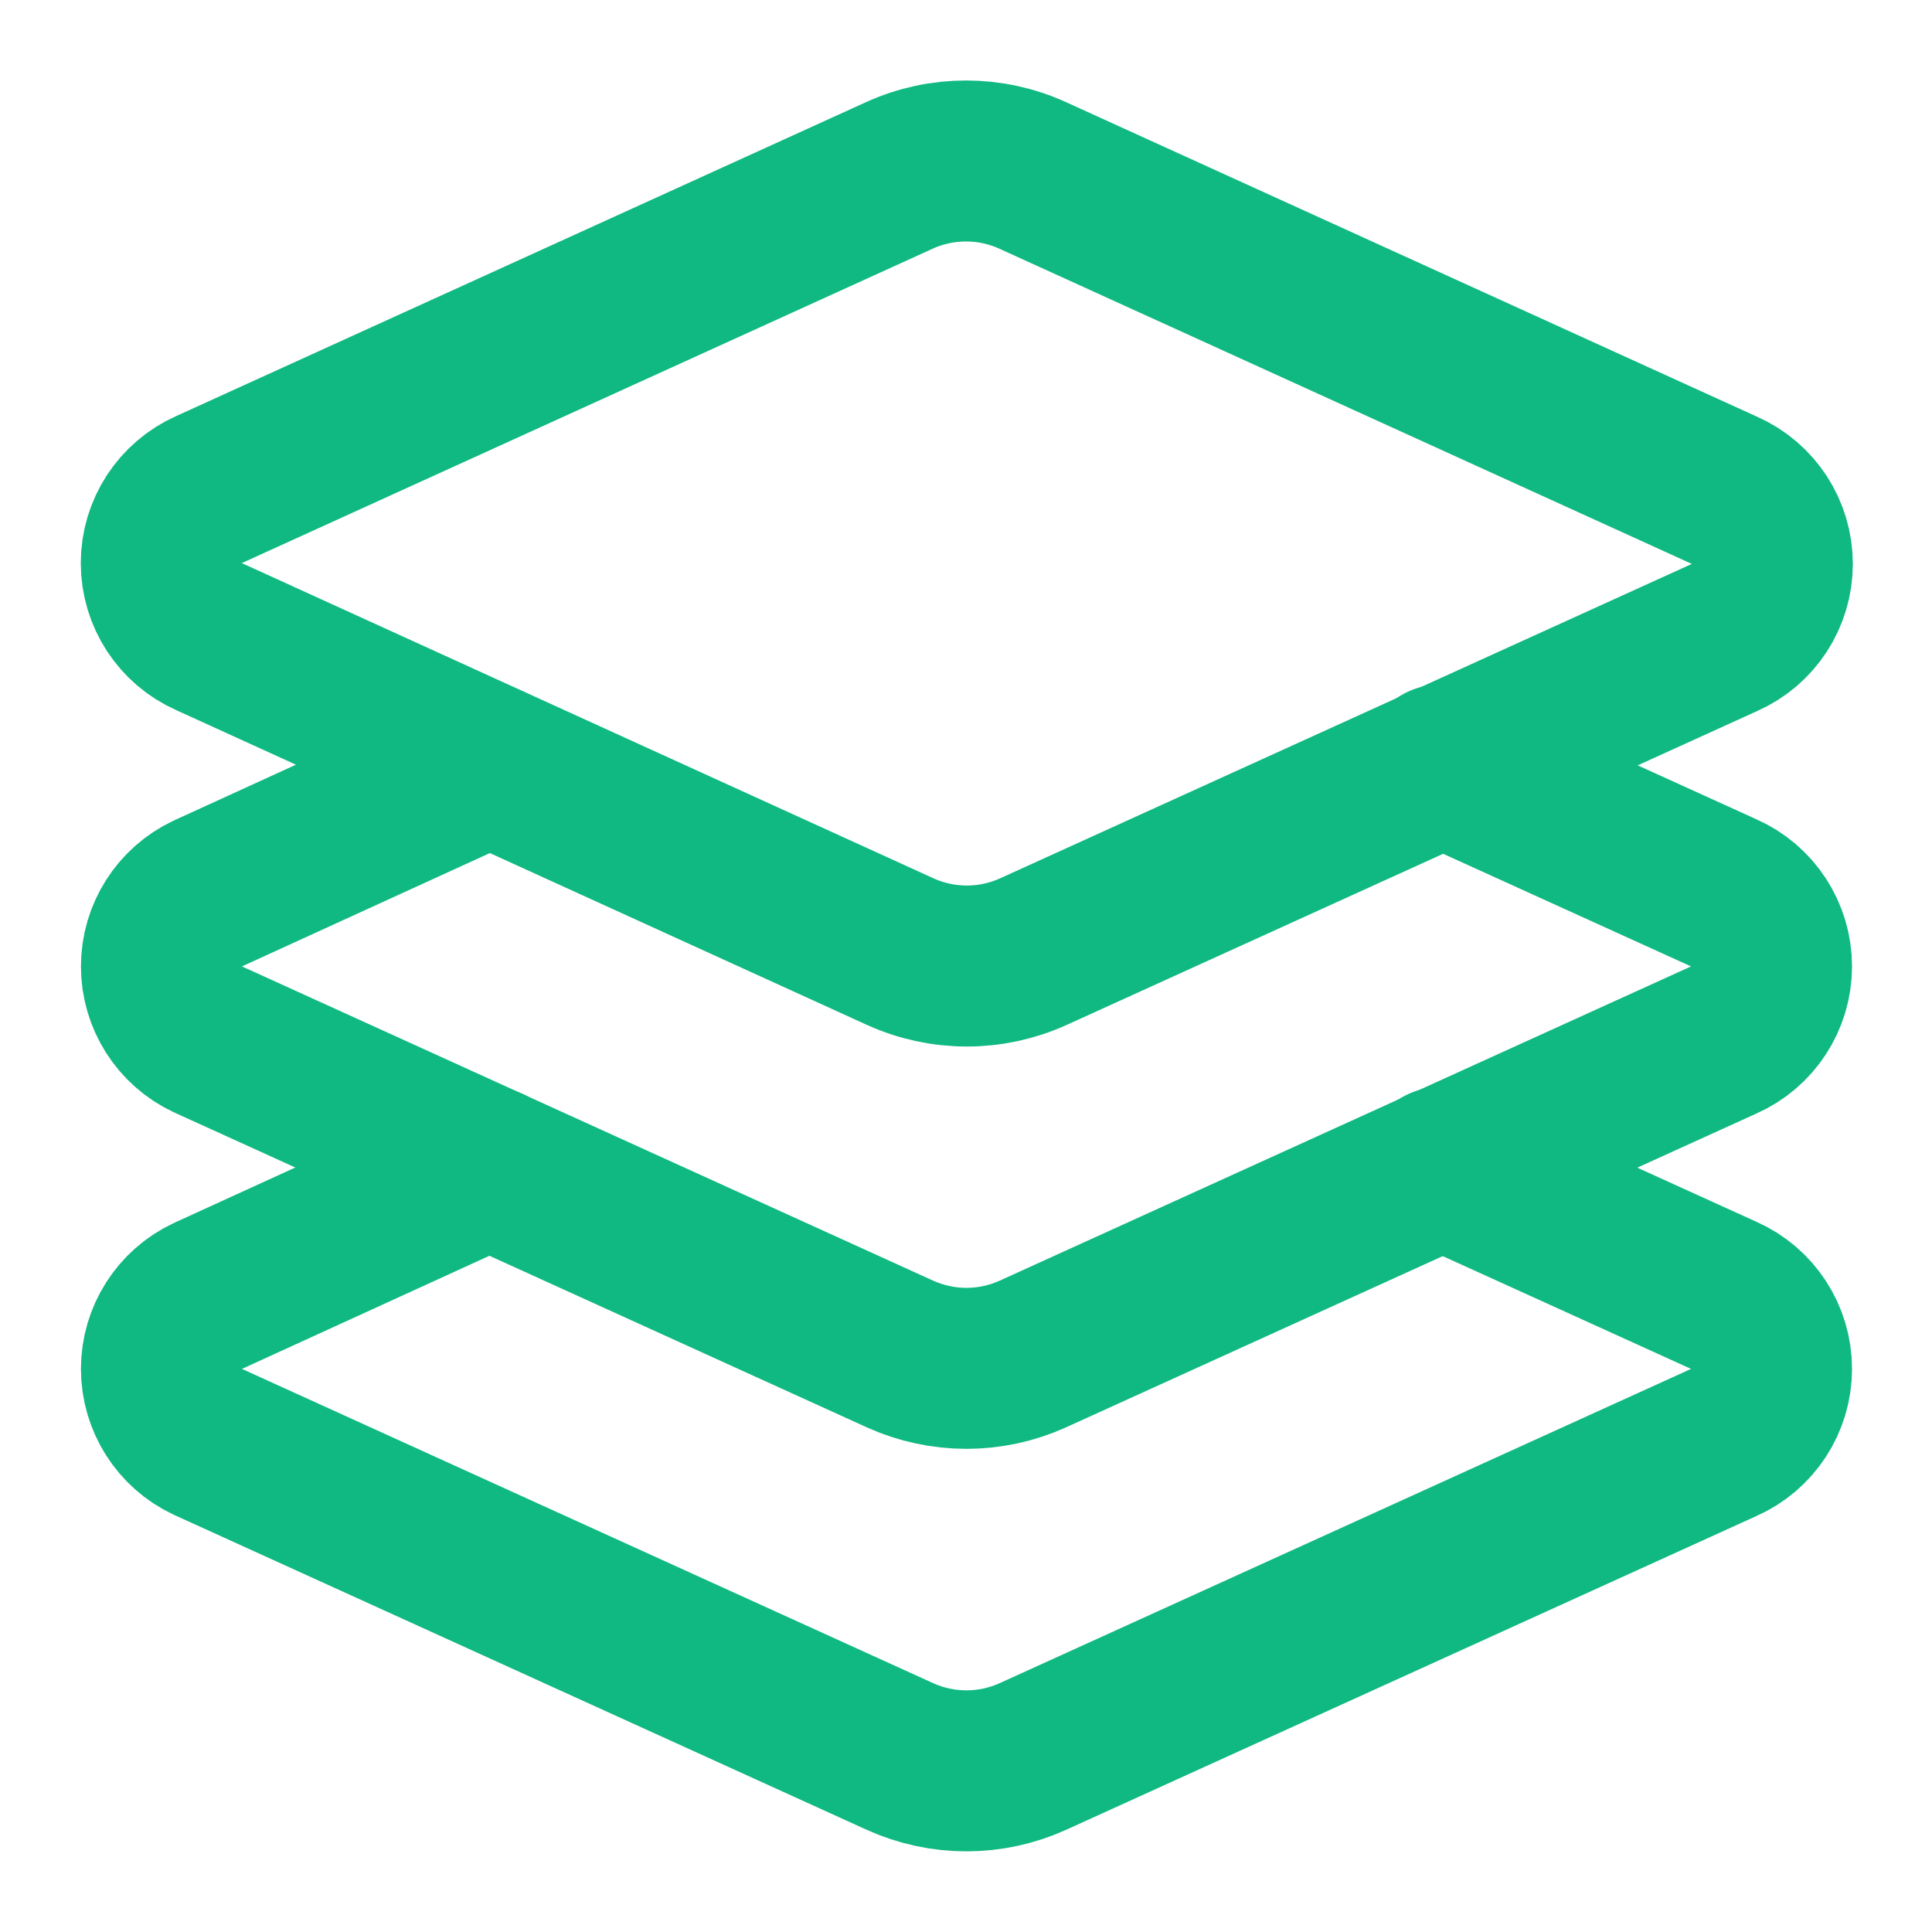
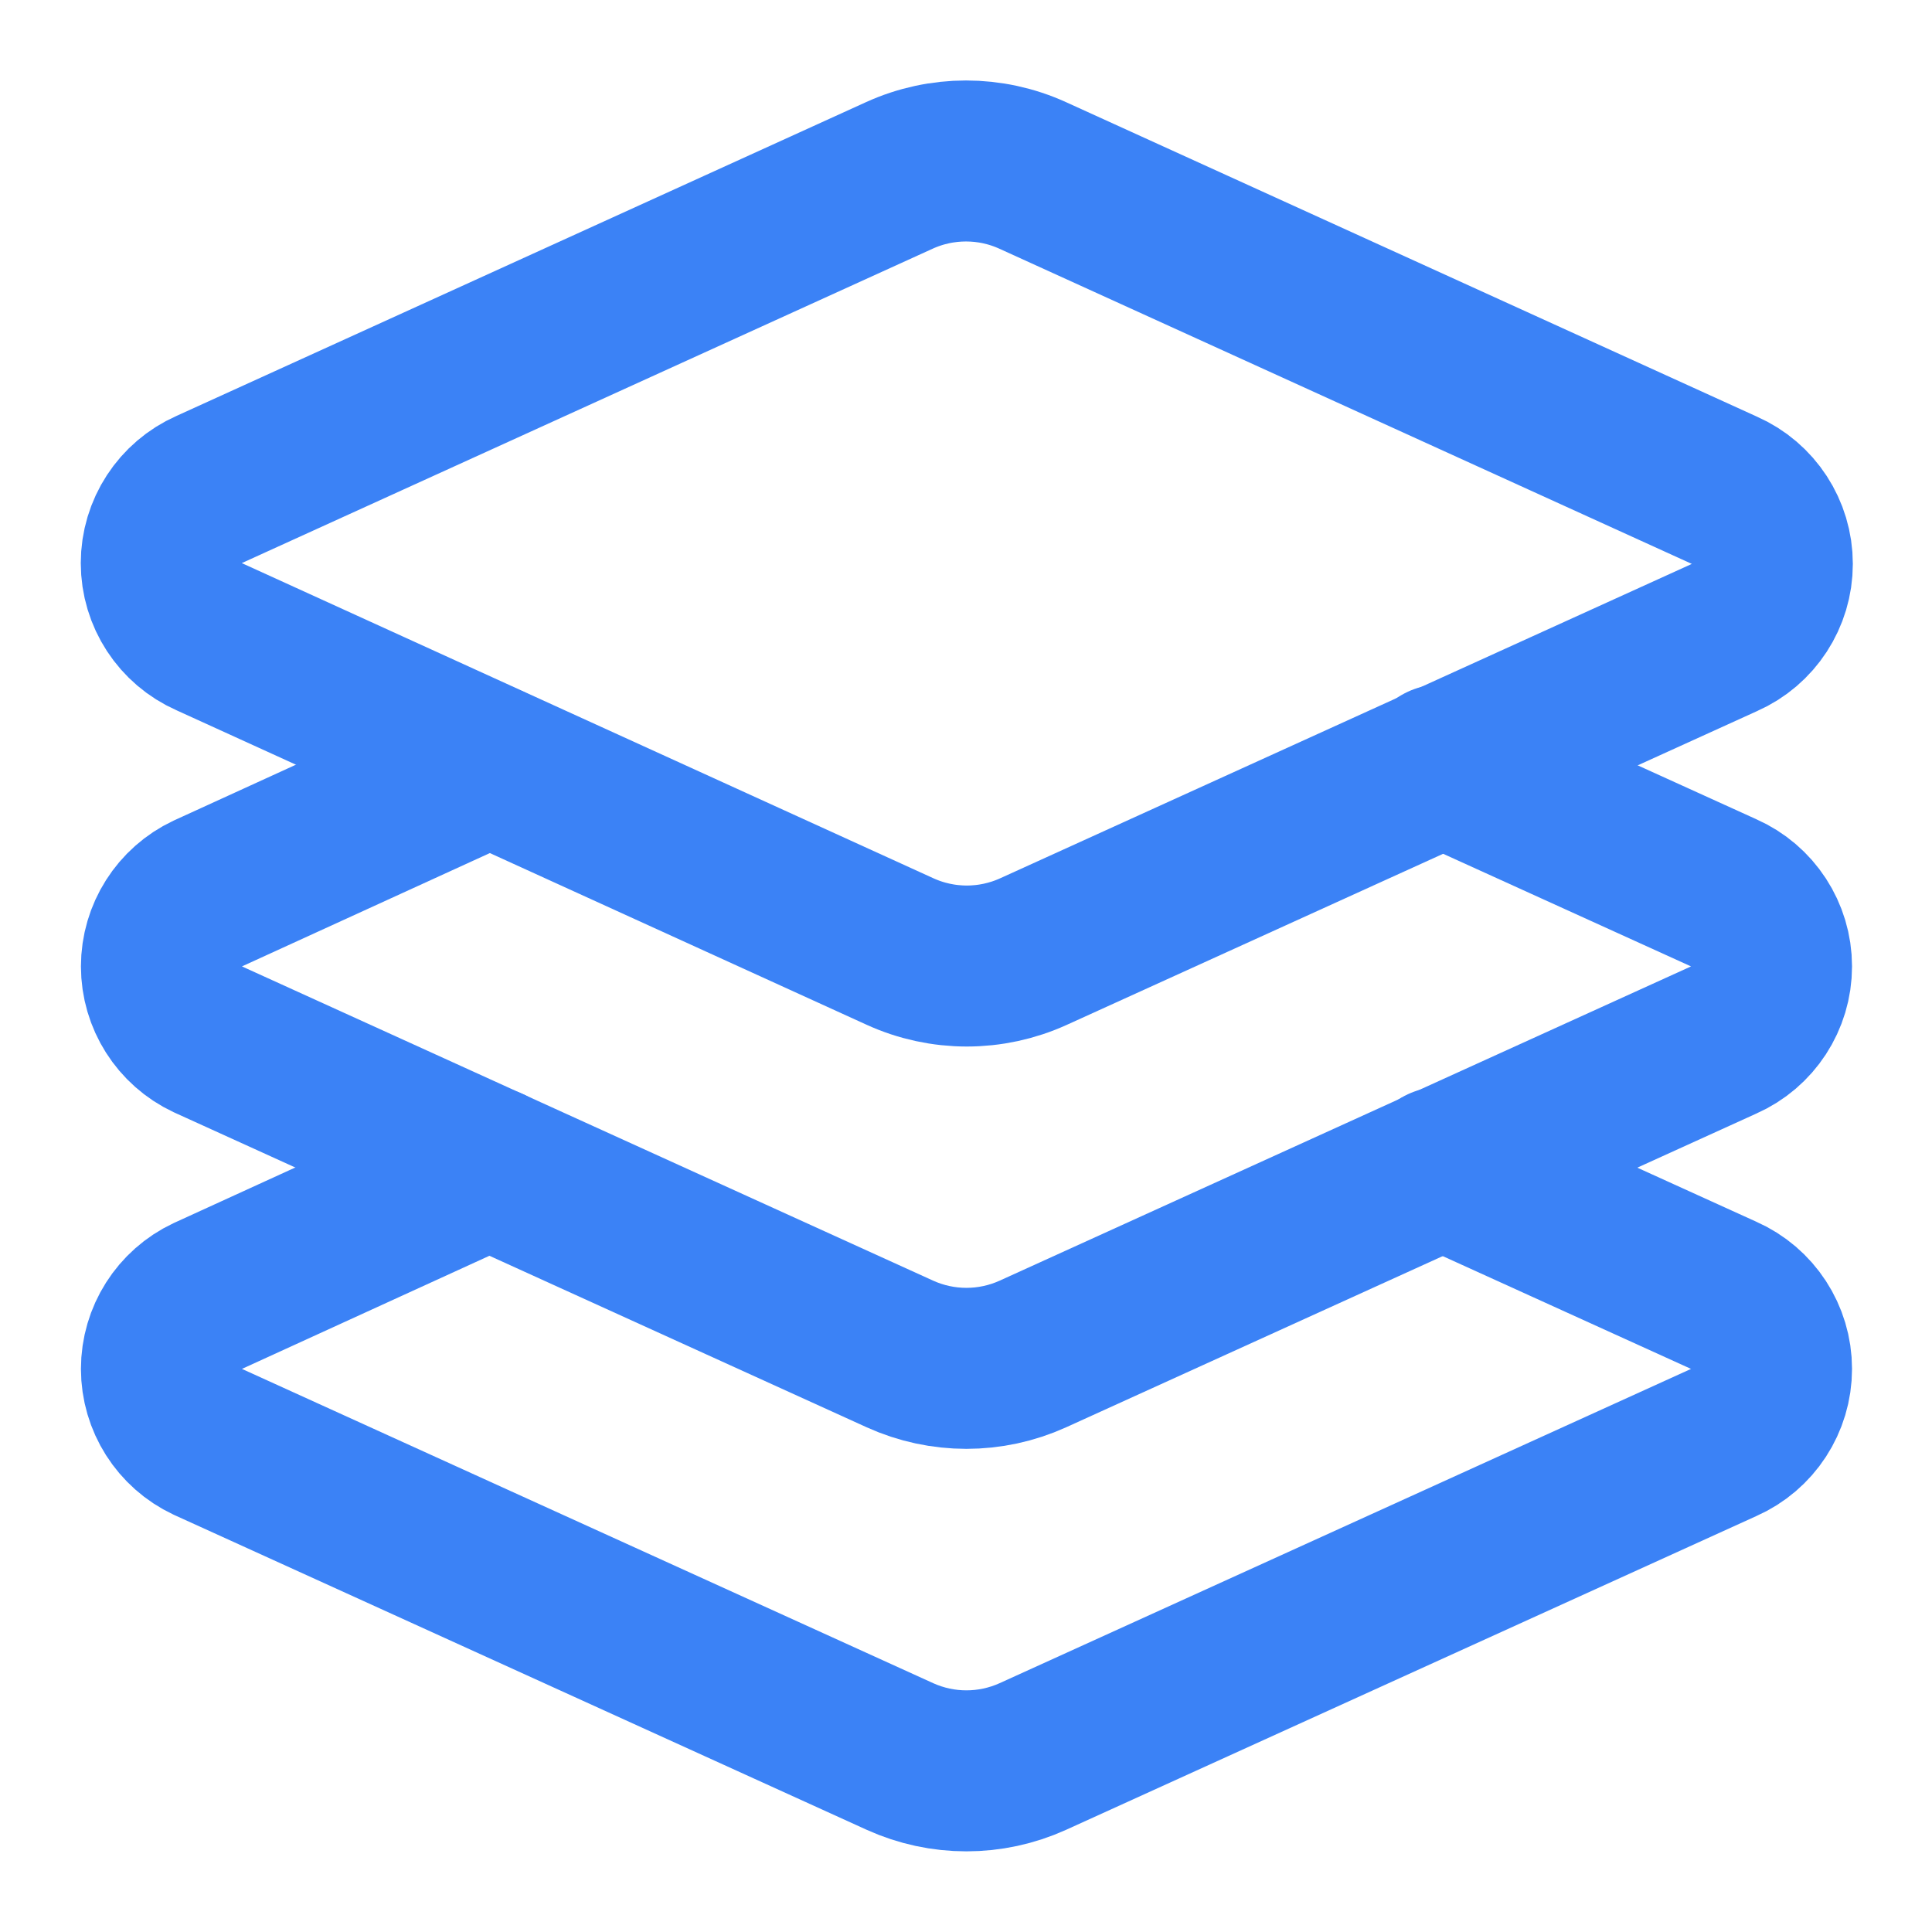
- <svg xmlns="http://www.w3.org/2000/svg" width="current" height="current" viewBox="0 0 24 24" fill="none" stroke="#10B981" stroke-width="2" stroke-linecap="round" stroke-linejoin="round" class="lucide lucide-layers-3">
+ <svg xmlns="http://www.w3.org/2000/svg" width="current" height="current" viewBox="0 0 24 24" fill="none" stroke="#3B82F6" stroke-width="2" stroke-linecap="round" stroke-linejoin="round" class="lucide lucide-layers-3">
  <path d="m12.83 2.18a2 2 0 0 0-1.66 0L2.6 6.08a1 1 0 0 0 0 1.83l8.58 3.91a2 2 0 0 0 1.66 0l8.58-3.9a1 1 0 0 0 0-1.83Z" />
  <path d="m6.08 9.5-3.5 1.6a1 1 0 0 0 0 1.81l8.6 3.91a2 2 0 0 0 1.65 0l8.58-3.9a1 1 0 0 0 0-1.83l-3.5-1.59" />
  <path d="m6.08 14.5-3.5 1.6a1 1 0 0 0 0 1.81l8.6 3.91a2 2 0 0 0 1.65 0l8.58-3.9a1 1 0 0 0 0-1.83l-3.5-1.59" />
</svg>
